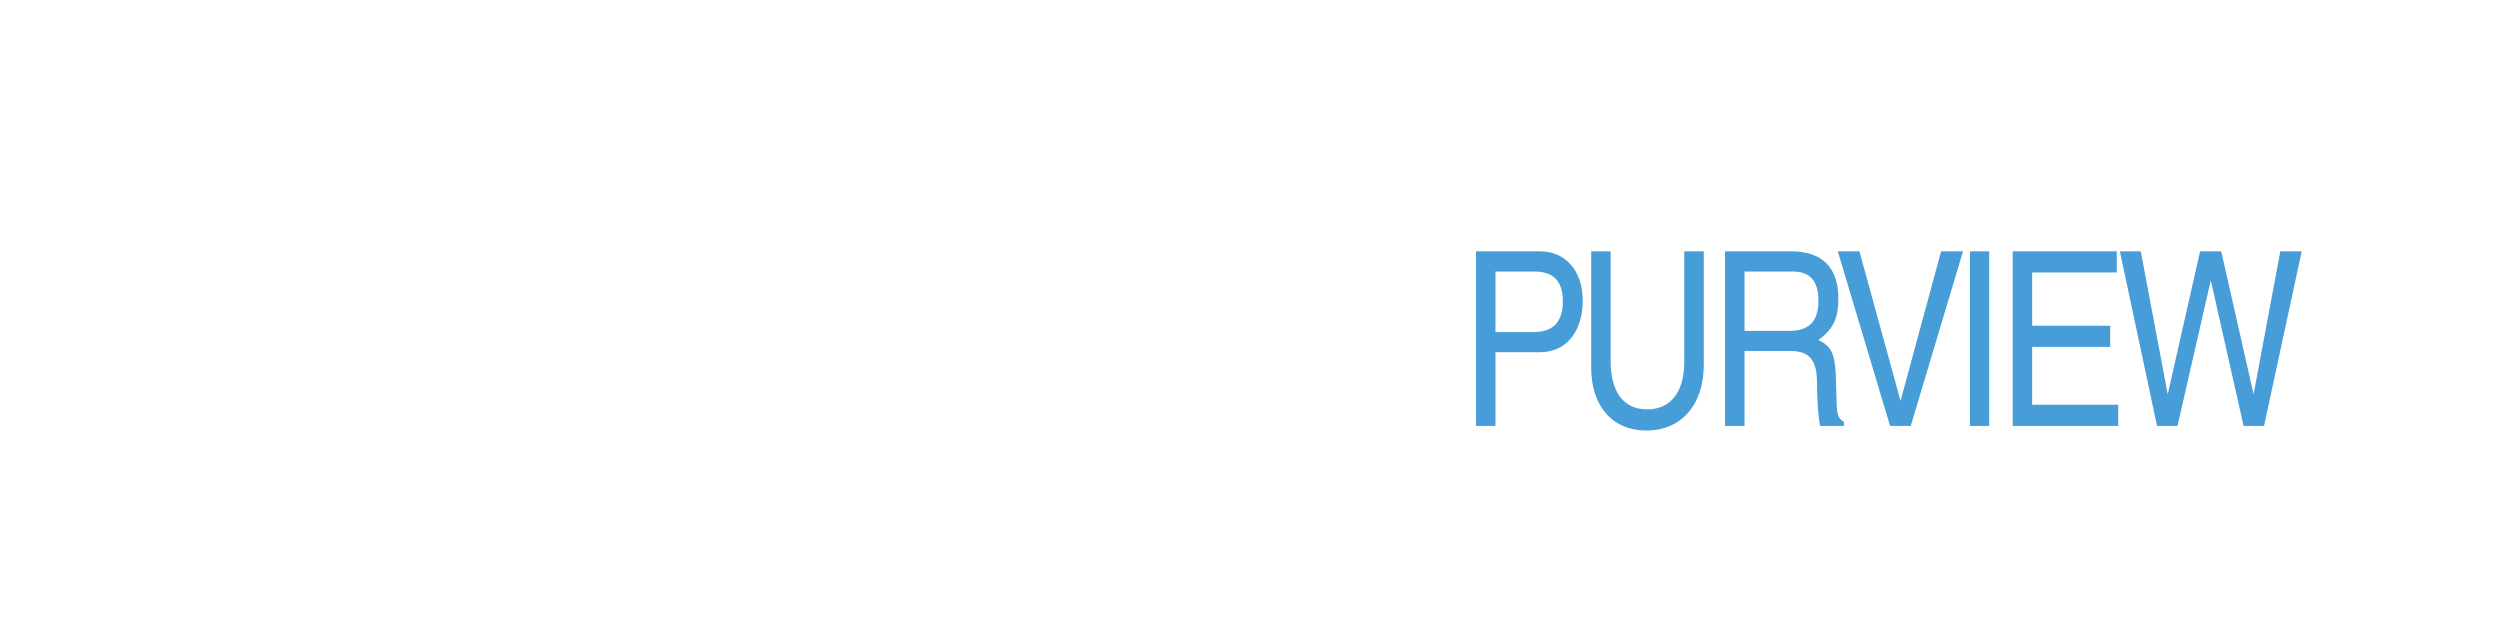
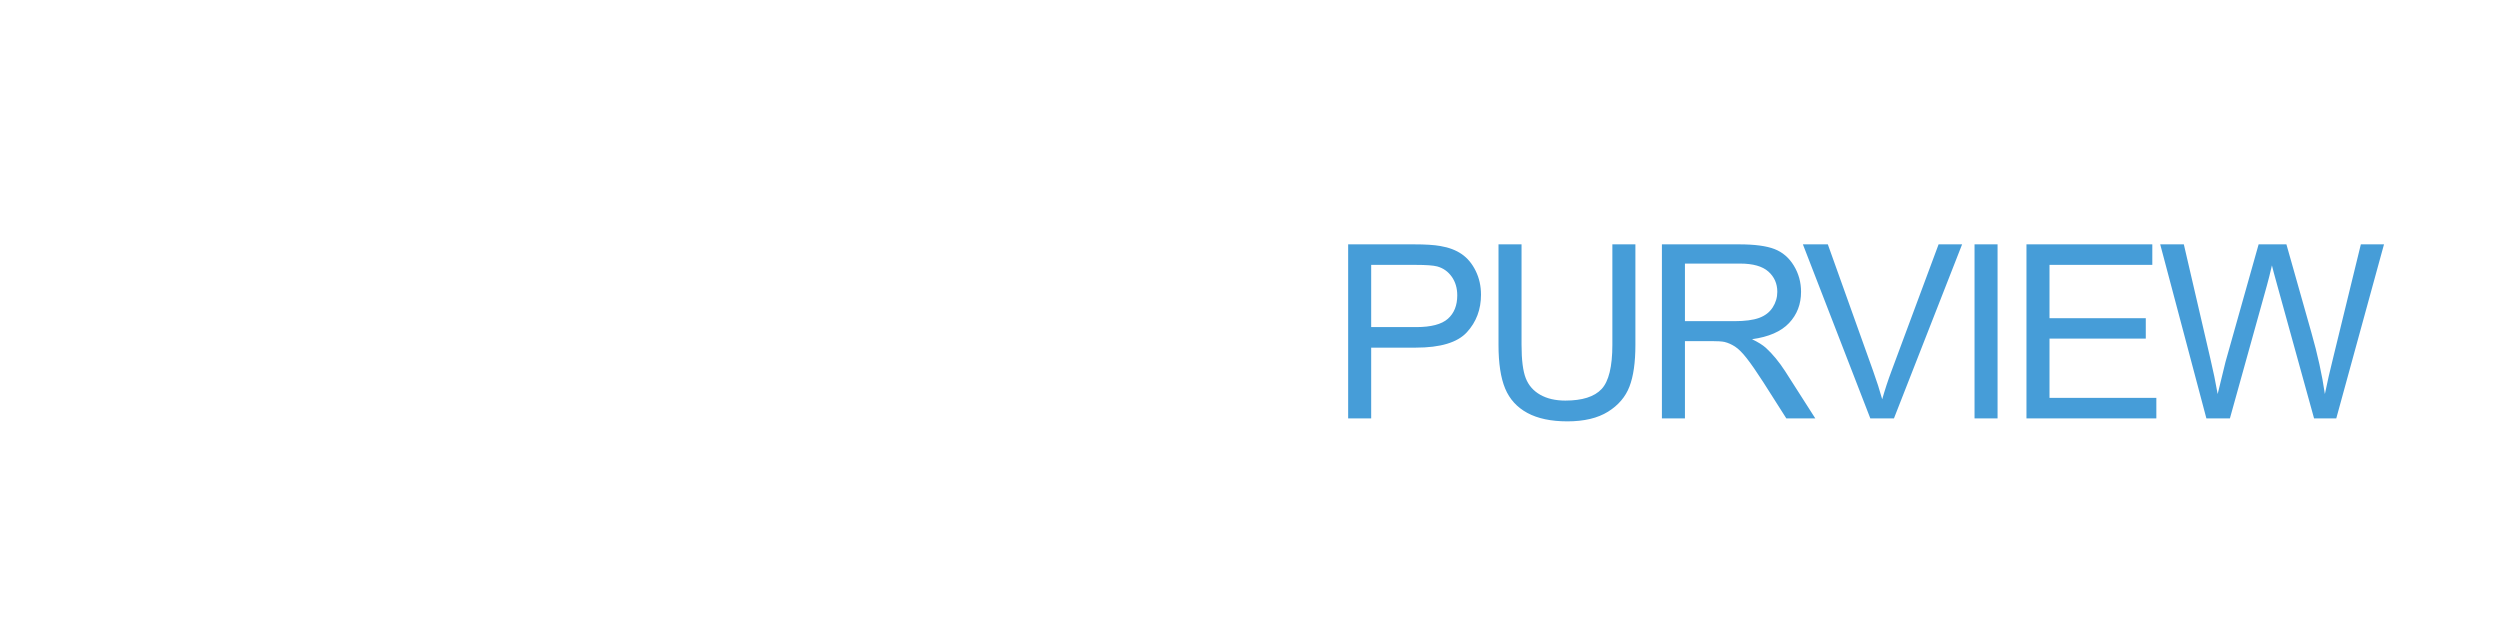
<svg xmlns="http://www.w3.org/2000/svg" viewBox="0 0 616.918 155.691">
  <g id="SVGRepo_iconCarrier" transform="matrix(1.925185, 0, 0, 1.925185, 23.99787, 26.03538)" style="">
    <g>
      <g>
        <path d="M36.802,1.055L36.747,0l-1.05,0.113c-0.103,0.011-10.252,1.234-10.948,12.581l-0.07,1.136l1.136-0.077 C25.931,13.745,37.426,12.828,36.802,1.055z M34.821,2.322c-0.191,6.838-5.511,8.74-7.953,9.253 C27.798,4.93,32.617,2.905,34.821,2.322z" style="fill: rgb(255, 255, 255); stroke: rgb(255, 255, 255);" />
        <path d="M46.584,37.517l-0.639-0.207c-3.867-1.25-6.464-4.792-6.464-8.814c0-3.578,2.023-6.778,5.281-8.352l0.972-0.469 l-0.542-0.933c-0.232-0.4-2.401-3.943-6.983-5.116c-3.634-0.93-7.72-0.107-12.149,2.447c-1.875-1.138-8.103-4.418-13.058-1.13 c-0.97,0.536-11.251,6.695-5.9,23.313c0.157,0.372,3.888,9.113,8.303,12.387c1.191,1.138,4.237,2.56,7.718,0.187 c0.603-0.249,4.638-1.802,7.198,0.017c0.945,0.647,2.595,1.38,4.338,1.38c1.322,0,2.697-0.421,3.859-1.621 c0.542-0.469,5.493-4.888,8.066-11.888l0.075-0.204L46.584,37.517z M37.182,49.115l-0.077,0.073 c-2.193,2.303-5.518,0.1-5.641,0.018c-1.308-0.93-2.823-1.233-4.244-1.233c-2.579,0-4.847,0.999-4.992,1.064l-0.163,0.092 c-3.019,2.107-5.086,0.253-5.305,0.042l-0.118-0.101c-3.993-2.912-7.663-11.507-7.668-11.51 C3.966,21.992,13.56,16.9,13.968,16.693l0.11-0.065c4.647-3.12,11.327,1.396,11.393,1.441l0.533,0.366l0.552-0.333 c4.16-2.515,7.914-3.37,11.157-2.539c2.642,0.676,4.326,2.327,5.15,3.342c-3.347,2.051-5.381,5.63-5.381,9.591 c0,4.556,2.735,8.604,6.902,10.365C41.819,45.122,37.231,49.074,37.182,49.115z" style="fill: rgb(255, 255, 255); stroke: rgb(255, 255, 255);" />
      </g>
    </g>
  </g>
-   <text style="fill: rgb(255, 255, 255); font-family: &quot;Apple Symbols&quot;; font-size: 35.585px; font-weight: 700; letter-spacing: 1px; line-height: 46.584px; white-space: pre;" transform="matrix(2.223364, 0, 0, 2.163815, -345.6484, -523.4858)" x="217.033" y="290.14">JMET</text>
-   <text style="fill: rgb(70, 157, 216); font-family: &quot;Arial Narrow&quot;; font-size: 60px; letter-spacing: -2.9px; white-space: pre;" x="359.968" y="105.104">PURVIEW</text>
-   <rect x="320.72" y="48.74" width="0.766" height="74.842" style="stroke: rgb(255, 255, 255); fill: rgb(255, 254, 254); stroke-width: 3px;" />
+   <path d="M 226.213 270.291 L 230.207 270.291 L 230.207 282.856 Q 230.207 285.32 229.774 286.647 Q 229.191 288.38 227.661 289.429 Q 226.132 290.479 223.627 290.479 Q 220.689 290.479 219.105 288.833 Q 217.52 287.188 217.507 284.007 L 221.284 283.573 Q 221.352 285.279 221.785 285.983 Q 222.435 287.053 223.762 287.053 Q 225.103 287.053 225.658 286.288 Q 226.213 285.523 226.213 283.113 Z M 235.414 290.14 L 235.414 270.291 L 241.412 270.291 L 245.013 283.831 L 248.574 270.291 L 254.586 270.291 L 254.586 290.14 L 250.862 290.14 L 250.862 274.515 L 246.922 290.14 L 243.063 290.14 L 239.137 274.515 L 239.137 290.14 Z M 259.567 290.14 L 259.567 270.291 L 274.284 270.291 L 274.284 273.649 L 263.575 273.649 L 263.575 278.049 L 273.54 278.049 L 273.54 281.394 L 263.575 281.394 L 263.575 286.796 L 274.663 286.796 L 274.663 290.14 Z M 283.526 290.14 L 283.526 273.649 L 277.636 273.649 L 277.636 270.291 L 293.41 270.291 L 293.41 273.649 L 287.533 273.649 L 287.533 290.14 Z" transform="matrix(2.223364, 0, 0, 2.163815, -342.6484, -523.4858)" style="fill: rgb(255, 255, 255); line-height: 46.584px; white-space: pre;" />
+   <path d="M 332.679 103.246 L 332.679 60.297 L 348.88 60.297 Q 353.157 60.297 355.413 60.707 Q 358.577 61.234 360.716 62.714 Q 362.855 64.193 364.158 66.859 Q 365.462 69.525 365.462 72.719 Q 365.462 78.197 361.976 81.991 Q 358.489 85.785 349.378 85.785 L 338.362 85.785 L 338.362 103.246 Z M 338.362 80.717 L 349.466 80.717 Q 354.974 80.717 357.288 78.666 Q 359.603 76.615 359.603 72.894 Q 359.603 70.199 358.24 68.28 Q 356.878 66.361 354.652 65.746 Q 353.216 65.365 349.349 65.365 L 338.362 65.365 Z M 397.879 60.297 L 403.563 60.297 L 403.563 85.111 Q 403.563 91.586 402.098 95.394 Q 400.633 99.203 396.81 101.591 Q 392.986 103.978 386.775 103.978 Q 380.74 103.978 376.902 101.898 Q 373.065 99.818 371.424 95.878 Q 369.783 91.937 369.783 85.111 L 369.783 60.297 L 375.467 60.297 L 375.467 85.082 Q 375.467 90.678 376.507 93.329 Q 377.547 95.98 380.081 97.416 Q 382.615 98.851 386.277 98.851 Q 392.547 98.851 395.213 96.01 Q 397.879 93.168 397.879 85.082 Z M 410.104 103.246 L 410.104 60.297 L 429.147 60.297 Q 434.89 60.297 437.878 61.454 Q 440.866 62.611 442.653 65.541 Q 444.44 68.471 444.44 72.016 Q 444.44 76.586 441.481 79.721 Q 438.522 82.855 432.341 83.705 Q 434.597 84.789 435.769 85.844 Q 438.259 88.129 440.485 91.557 L 447.956 103.246 L 440.808 103.246 L 435.124 94.31 Q 432.634 90.443 431.022 88.392 Q 429.411 86.342 428.137 85.521 Q 426.862 84.701 425.544 84.379 Q 424.577 84.174 422.38 84.174 L 415.788 84.174 L 415.788 103.246 Z M 415.788 79.252 L 428.005 79.252 Q 431.901 79.252 434.099 78.446 Q 436.296 77.641 437.438 75.868 Q 438.581 74.096 438.581 72.016 Q 438.581 68.969 436.369 67.006 Q 434.157 65.043 429.382 65.043 L 415.788 65.043 Z M 461.535 103.246 L 444.894 60.297 L 451.047 60.297 L 462.209 91.498 Q 463.557 95.248 464.465 98.529 Q 465.461 95.014 466.779 91.498 L 478.381 60.297 L 484.182 60.297 L 467.365 103.246 Z M 487.251 103.246 L 487.251 60.297 L 492.934 60.297 L 492.934 103.246 Z M 500.065 103.246 L 500.065 60.297 L 531.12 60.297 L 531.12 65.365 L 505.749 65.365 L 505.749 78.519 L 529.509 78.519 L 529.509 83.559 L 505.749 83.559 L 505.749 98.178 L 532.116 98.178 L 532.116 103.246 Z M 544.465 103.246 L 533.068 60.297 L 538.898 60.297 L 545.432 88.451 Q 546.486 92.875 547.248 97.24 Q 548.889 90.355 549.182 89.301 L 557.355 60.297 L 564.211 60.297 L 570.363 82.035 Q 572.678 90.121 573.703 97.24 Q 574.523 93.168 575.842 87.894 L 582.58 60.297 L 588.293 60.297 L 576.516 103.246 L 571.037 103.246 L 561.984 70.521 Q 560.842 66.42 560.637 65.482 Q 559.963 68.441 559.377 70.521 L 550.266 103.246 Z" style="fill: rgb(70, 157, 216); white-space: pre;" />
</svg>
